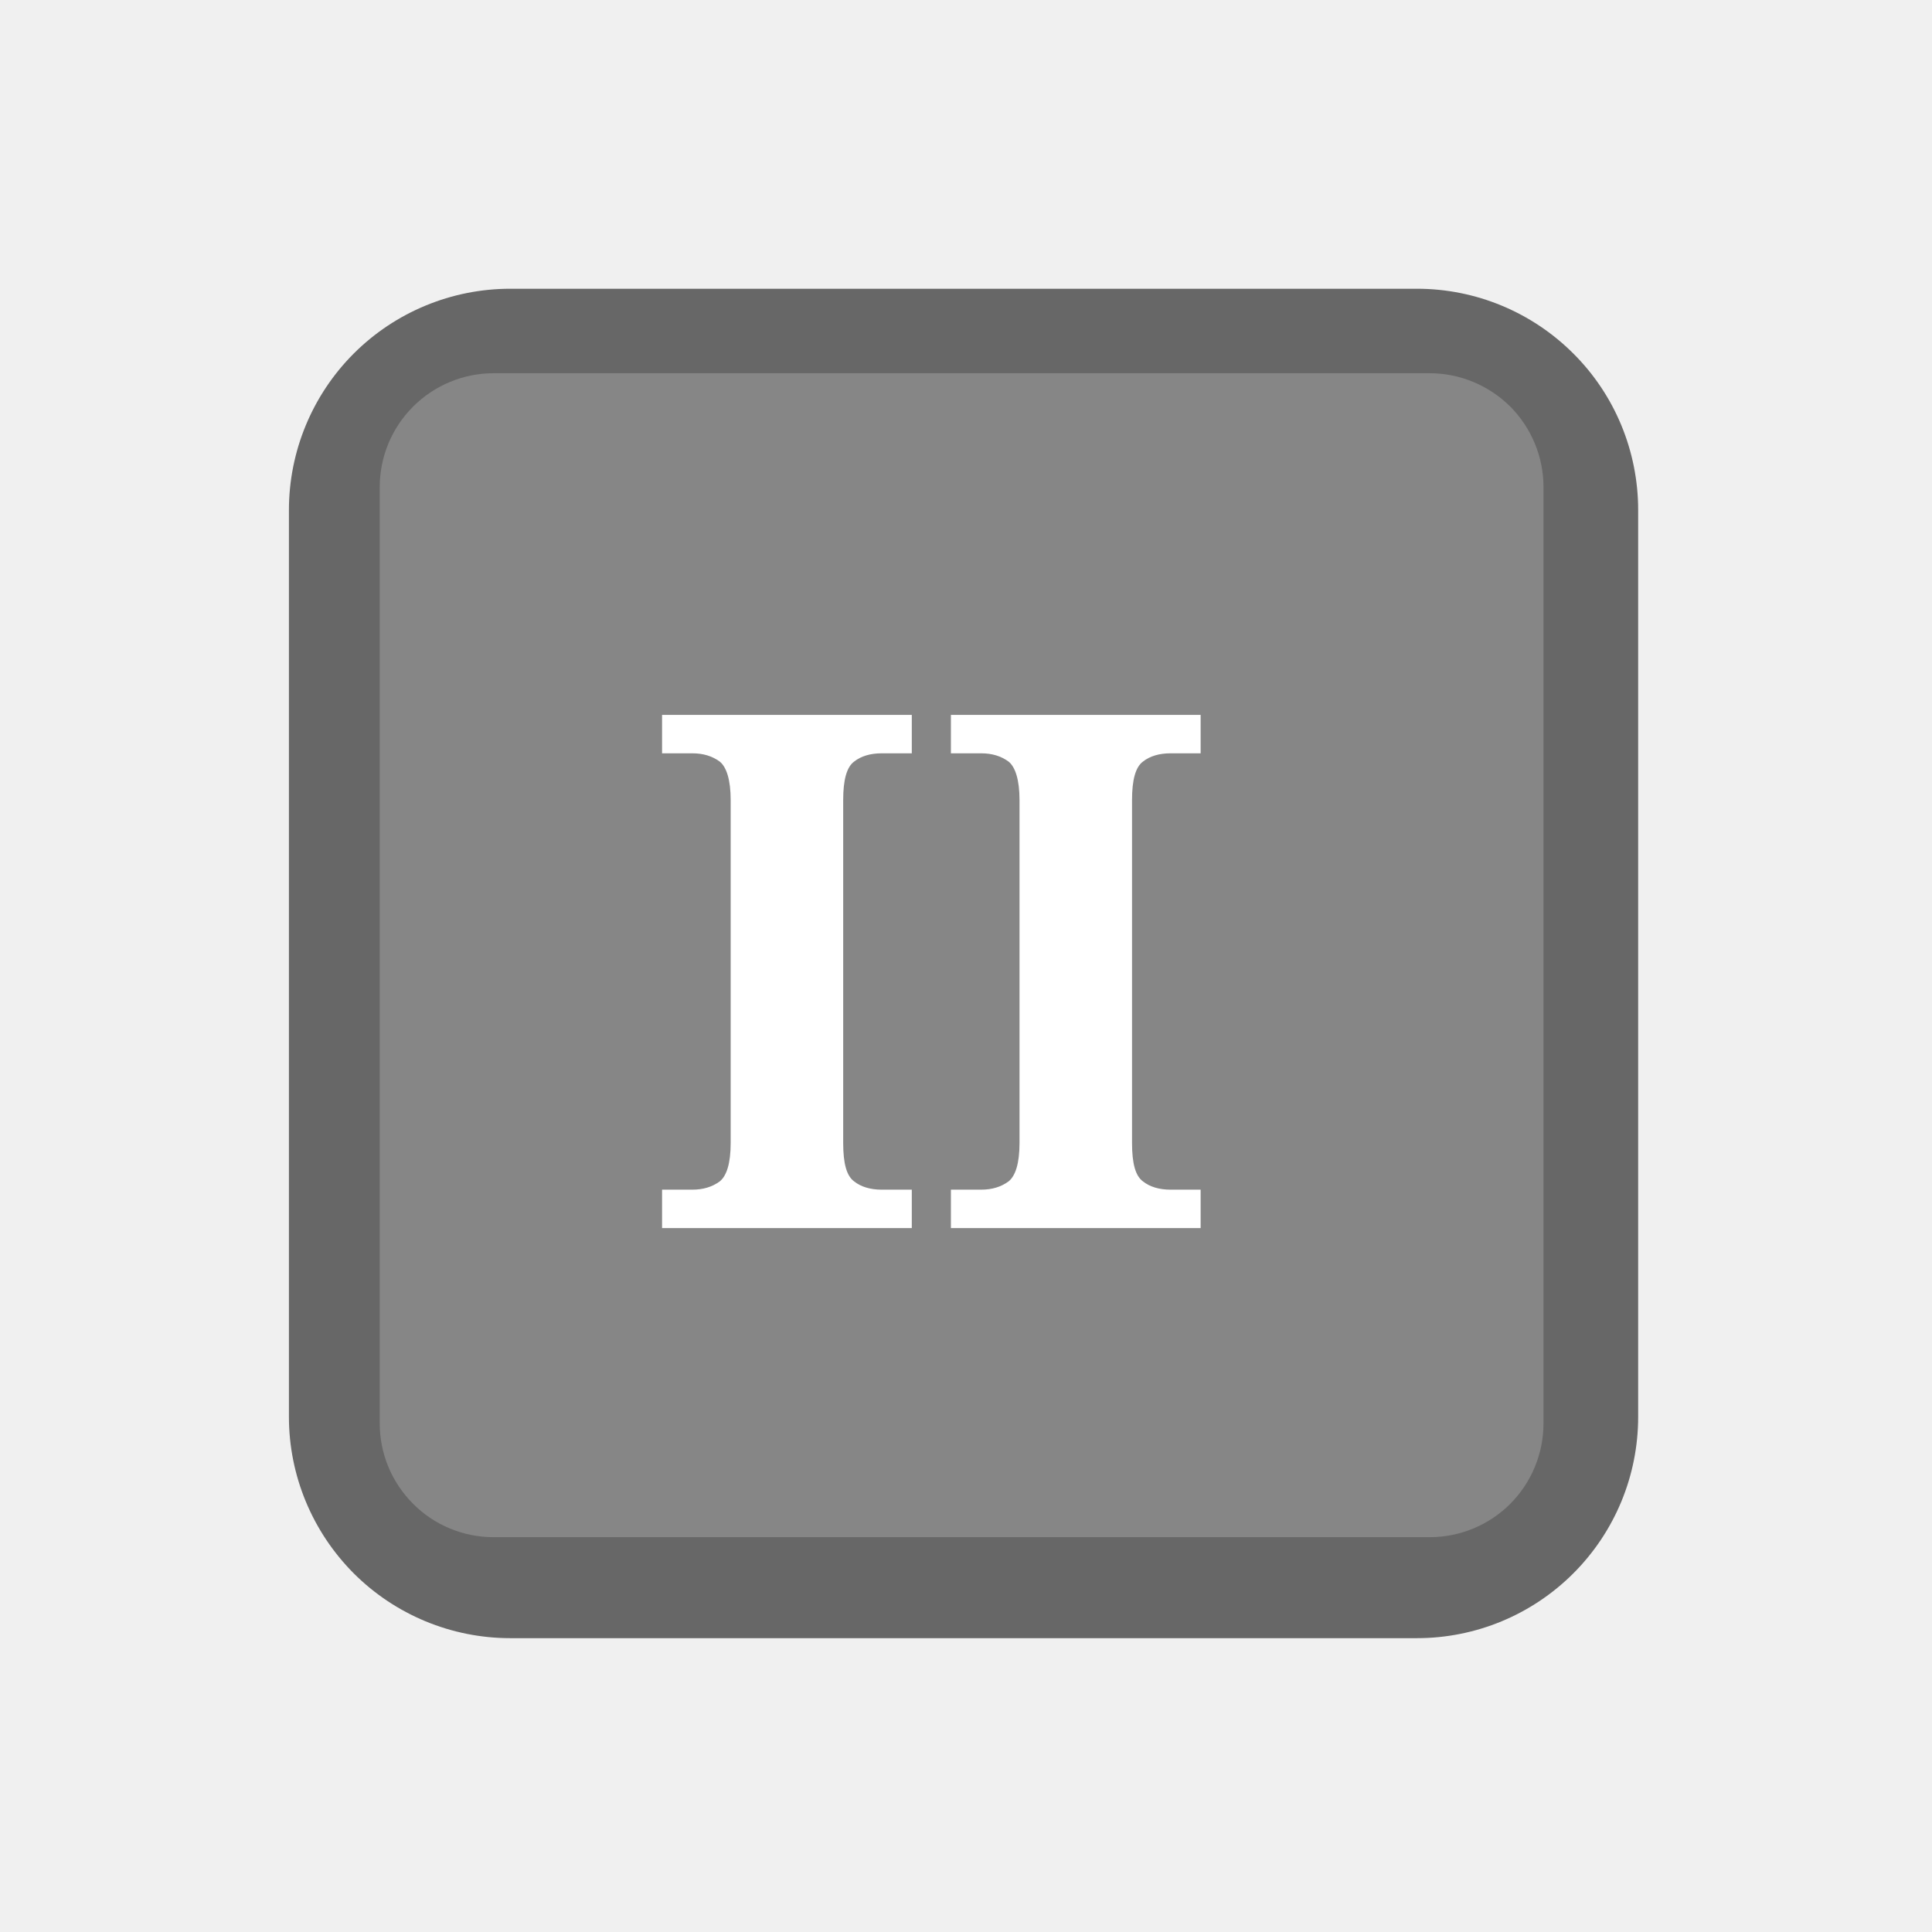
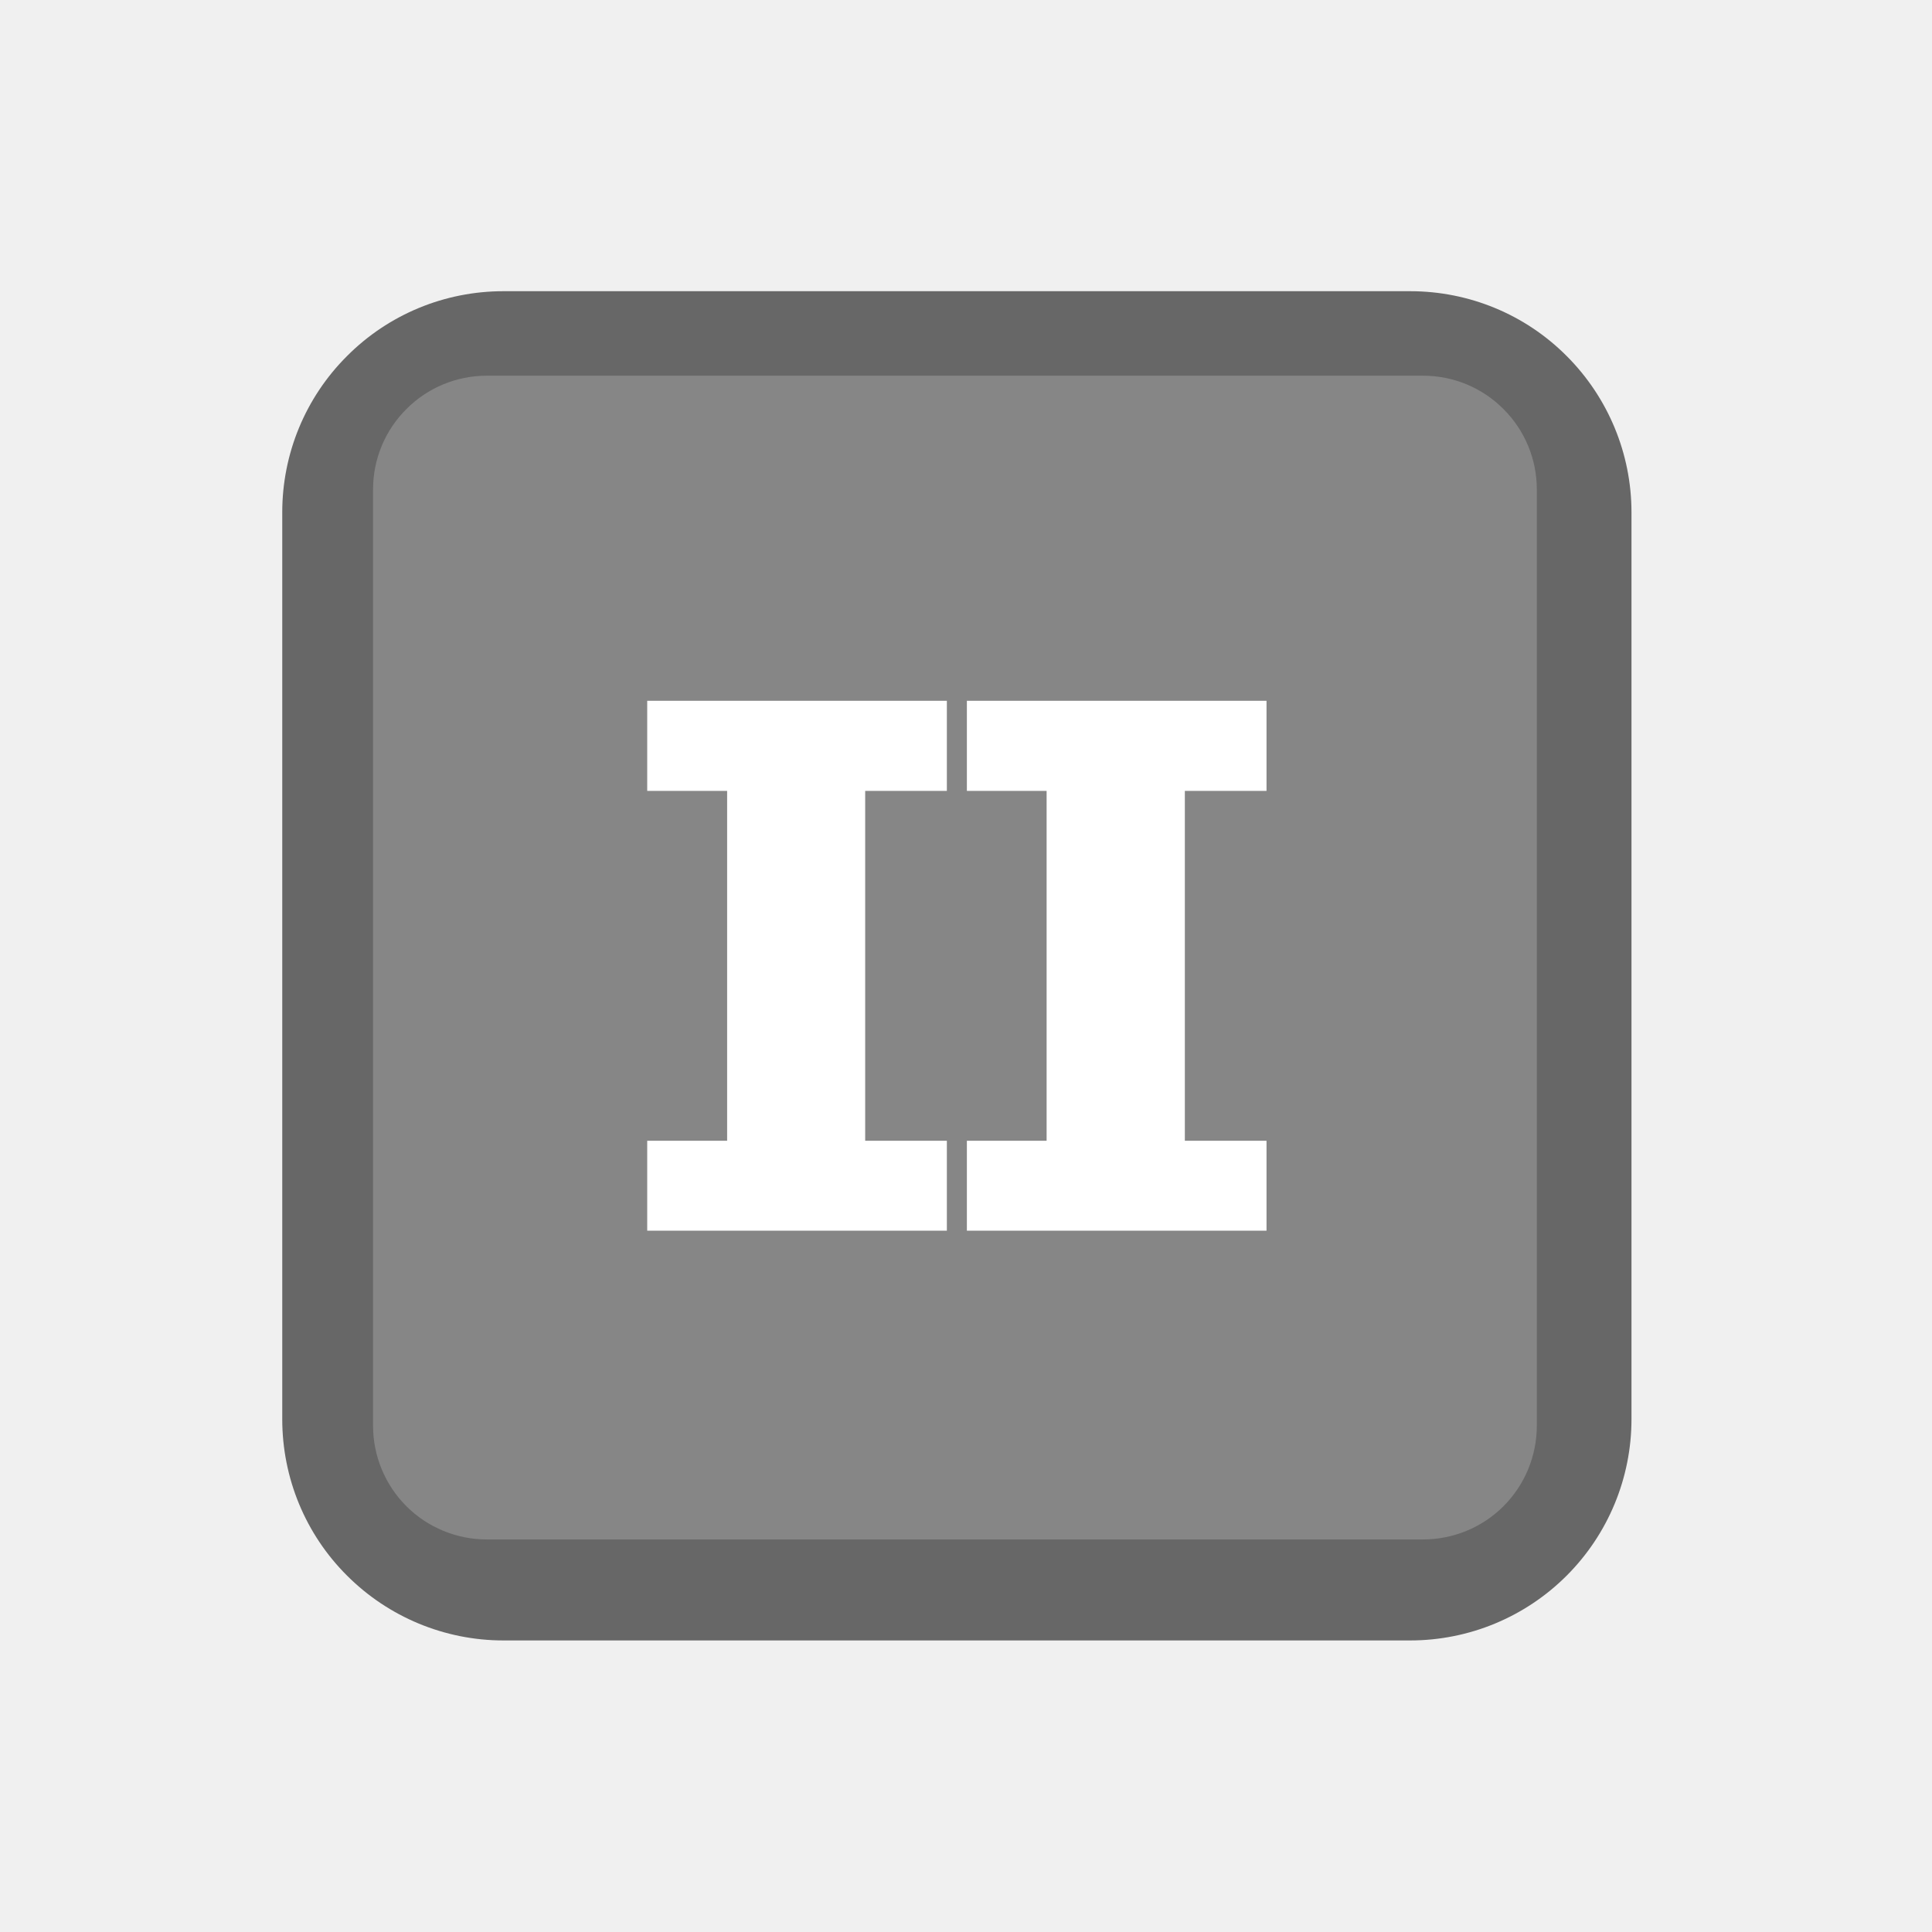
<svg xmlns="http://www.w3.org/2000/svg" width="100%" height="100%" viewBox="0 0 11 11" version="1.1" xml:space="preserve" style="fill-rule:evenodd;clip-rule:evenodd;stroke-linejoin:round;stroke-miterlimit:2;">
-   <rect id="d3_2" x="0.206" y="0.205" width="10.56" height="10.56" style="fill:none;" />
+   <rect id="d3_2" x="0.168" y="0.219" width="10.56" height="10.56" style="fill:none;" />
  <g>
-     <g>
-       <path d="M8.068,1.644c0.334,0 0.654,0.133 0.89,0.369c0.237,0.236 0.369,0.557 0.369,0.891l0,5.163c0,0.334 -0.132,0.654 -0.369,0.891c-0.236,0.236 -0.556,0.369 -0.89,0.369l-5.163,-0c-0.334,-0 -0.655,-0.133 -0.891,-0.369c-0.236,-0.237 -0.369,-0.557 -0.369,-0.891l-0,-5.163c-0,-0.334 0.133,-0.655 0.369,-0.891c0.236,-0.236 0.557,-0.369 0.891,-0.369l5.163,0Z" style="fill:#676767;" />
-       <path d="M8.14,2.125c0.172,0 0.337,0.069 0.459,0.19c0.121,0.122 0.189,0.287 0.189,0.458l0,5.331c0,0.172 -0.068,0.336 -0.189,0.458c-0.122,0.122 -0.287,0.19 -0.459,0.19l-5.33,-0c-0.172,-0 -0.337,-0.068 -0.458,-0.19c-0.122,-0.122 -0.19,-0.286 -0.19,-0.458l0,-5.331c0,-0.171 0.068,-0.336 0.19,-0.458c0.121,-0.121 0.286,-0.19 0.458,-0.19l5.33,0Z" style="fill:#868686;" />
-     </g>
-     <g transform="matrix(4.1,0,0,4.1,7.30097,6.99379)" />
-     <text x="3.661px" y="6.994px" style="font-family:'Rockwell-Bold', 'Rockwell', serif;font-weight:700;font-size:4.1px;fill:#fff;">II</text>
+     <path d="M8.029,1.658c0.335,-0 0.655,0.132 0.891,0.369c0.236,0.236 0.369,0.556 0.369,0.89l0,5.163c0,0.335 -0.133,0.655 -0.369,0.891c-0.236,0.236 -0.556,0.369 -0.891,0.369l-5.163,0c-0.334,0 -0.654,-0.133 -0.89,-0.369c-0.237,-0.236 -0.369,-0.556 -0.369,-0.891l-0,-5.163c-0,-0.334 0.132,-0.654 0.369,-0.89c0.236,-0.237 0.556,-0.369 0.89,-0.369l5.163,-0Z" style="fill:#676767;" />
+     <path d="M8.102,2.139c0.172,-0 0.337,0.068 0.458,0.19c0.122,0.121 0.19,0.286 0.19,0.458l0,5.33c0,0.172 -0.068,0.337 -0.19,0.459c-0.121,0.121 -0.286,0.189 -0.458,0.189l-5.33,0c-0.172,0 -0.337,-0.068 -0.458,-0.189c-0.122,-0.122 -0.19,-0.287 -0.19,-0.459l-0,-5.33c-0,-0.172 0.068,-0.337 0.19,-0.458c0.121,-0.122 0.286,-0.19 0.458,-0.19l5.33,-0Z" style="fill:#868686;" />
+   </g>
+   <g>
+     <path d="M4.926,4.503l0,1.992l0.465,-0l-0,0.512l-1.706,0l0,-0.512l0.455,-0l-0,-1.992l-0.455,-0l0,-0.513l1.706,0l-0,0.513l-0.465,-0Z" style="fill:#fff;fill-rule:nonzero;" />
+     <path d="M6.746,4.503l0,1.992l0.465,-0l-0,0.512l-1.706,0l0,-0.512l0.454,-0l0,-1.992l-0.454,-0l0,-0.513l1.706,0l-0,0.513l-0.465,-0Z" style="fill:#fff;fill-rule:nonzero;" />
  </g>
</svg>
